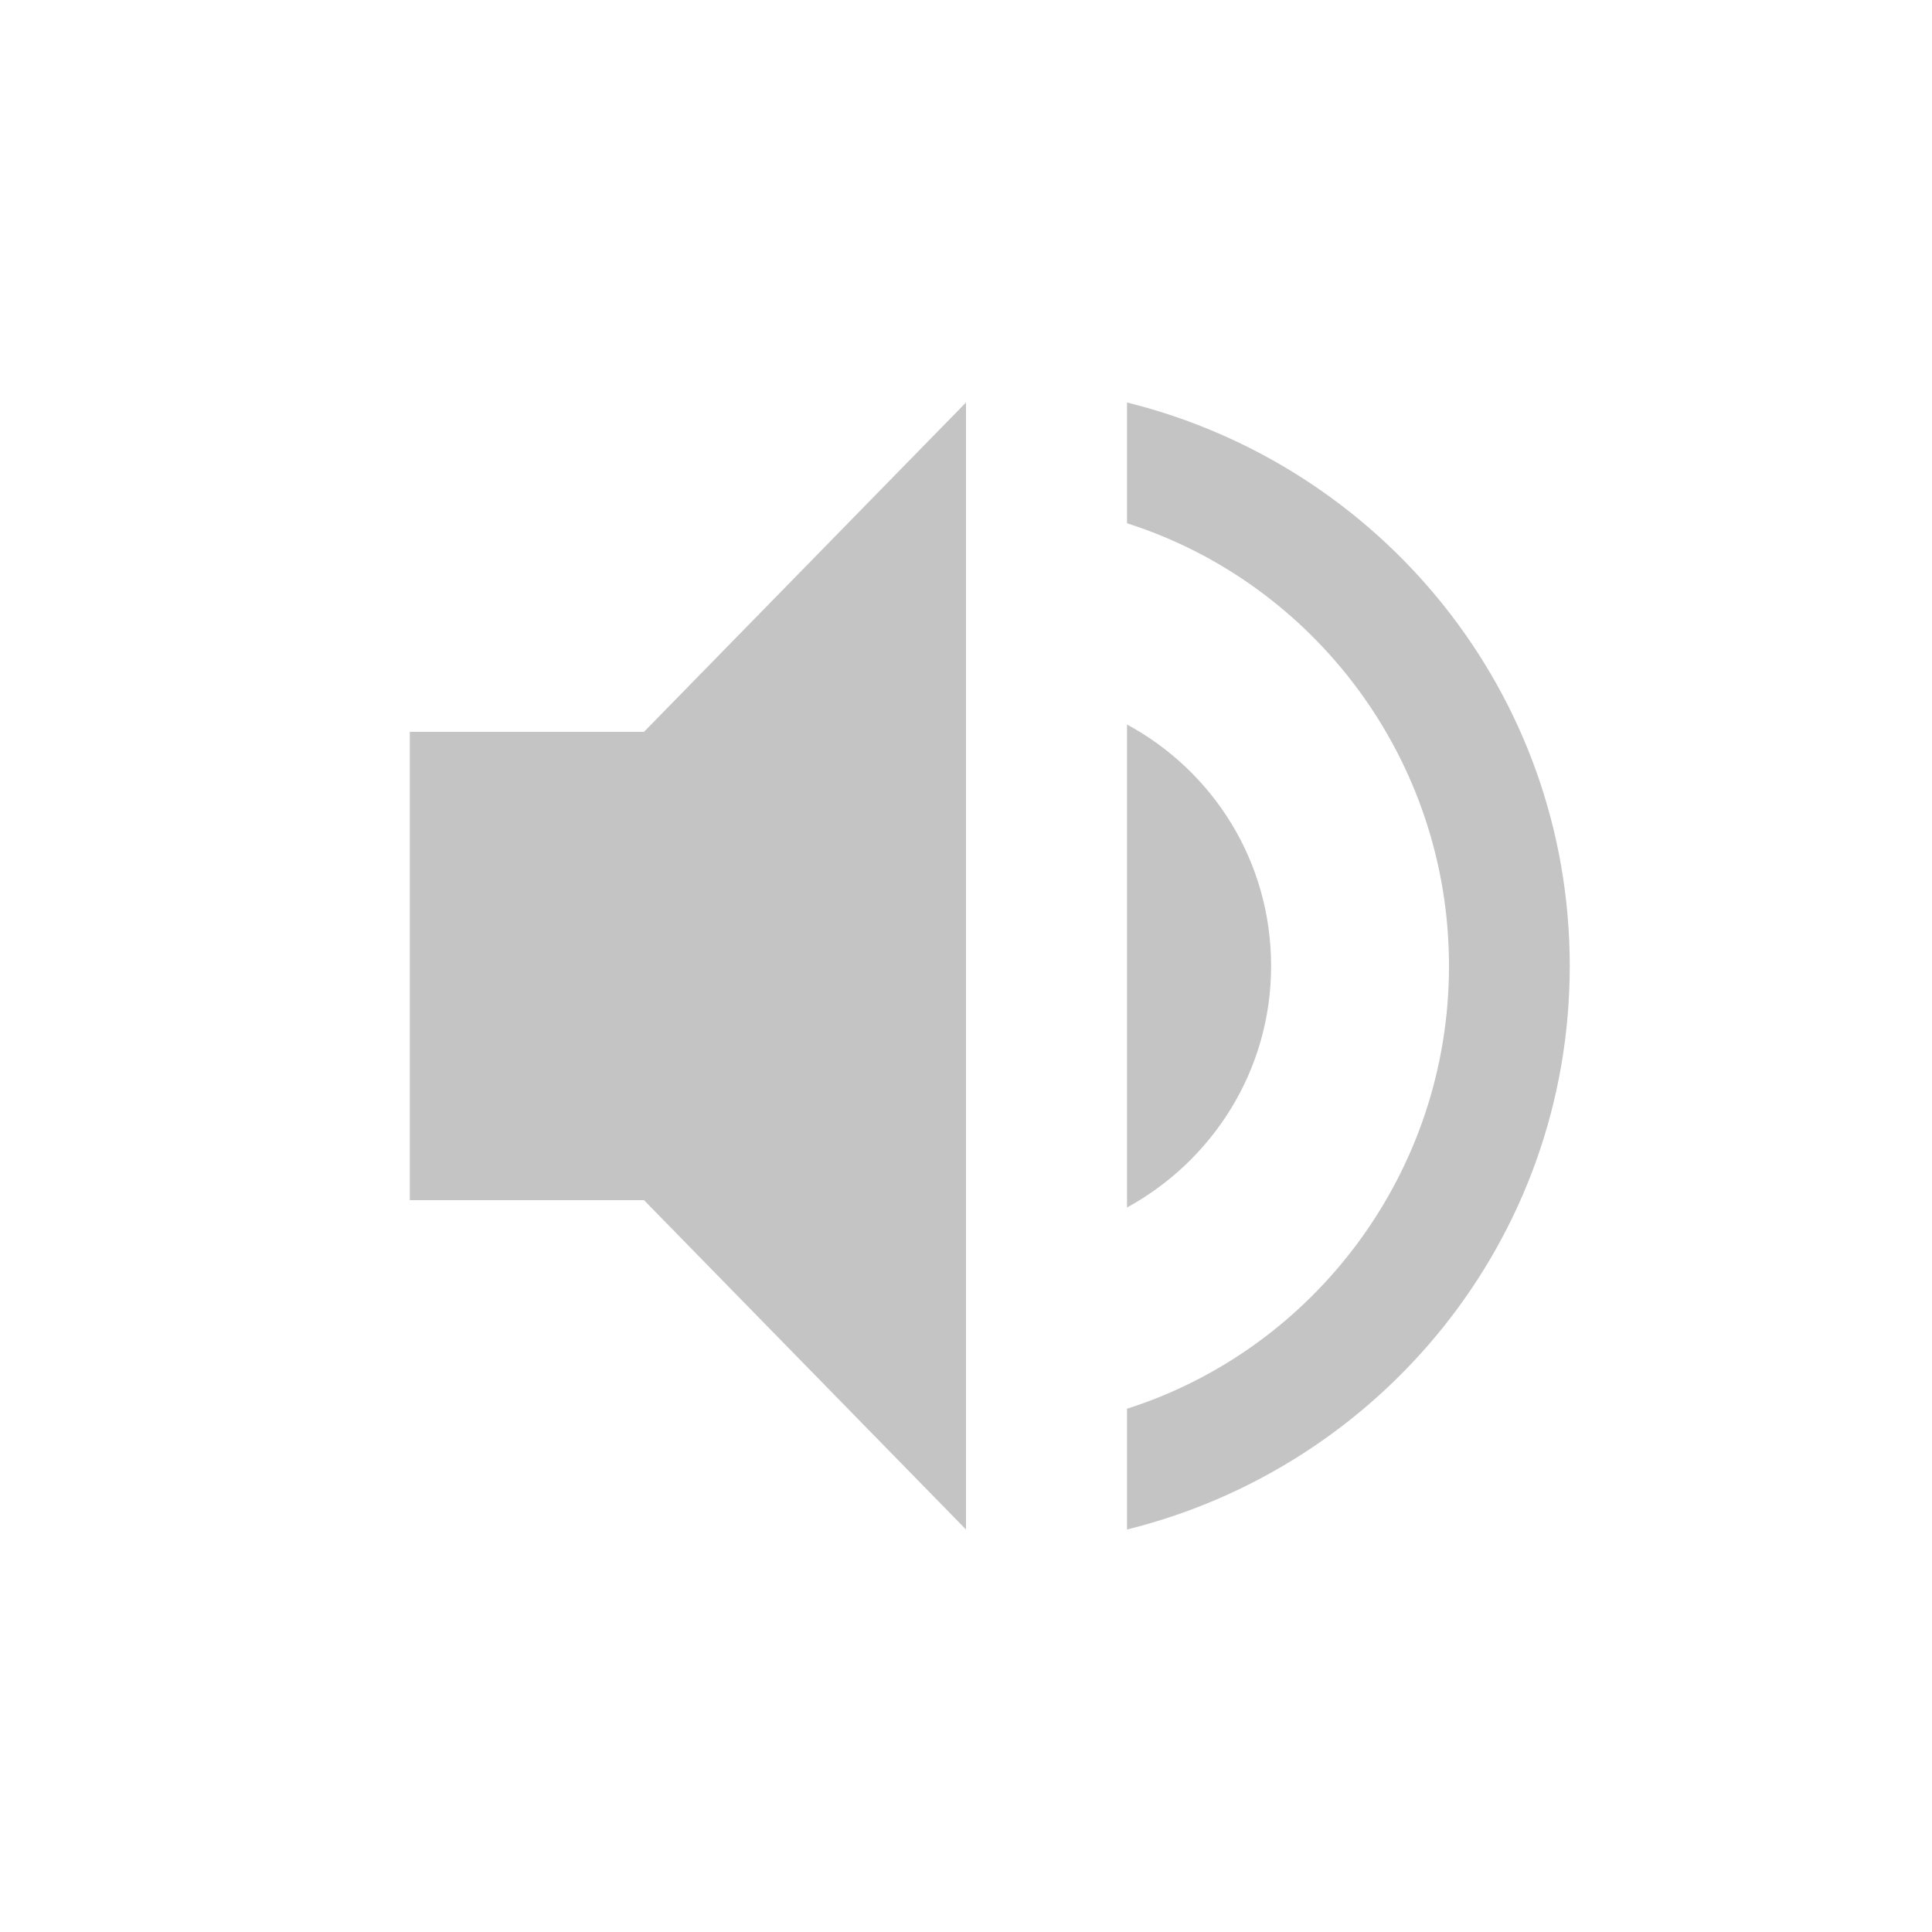
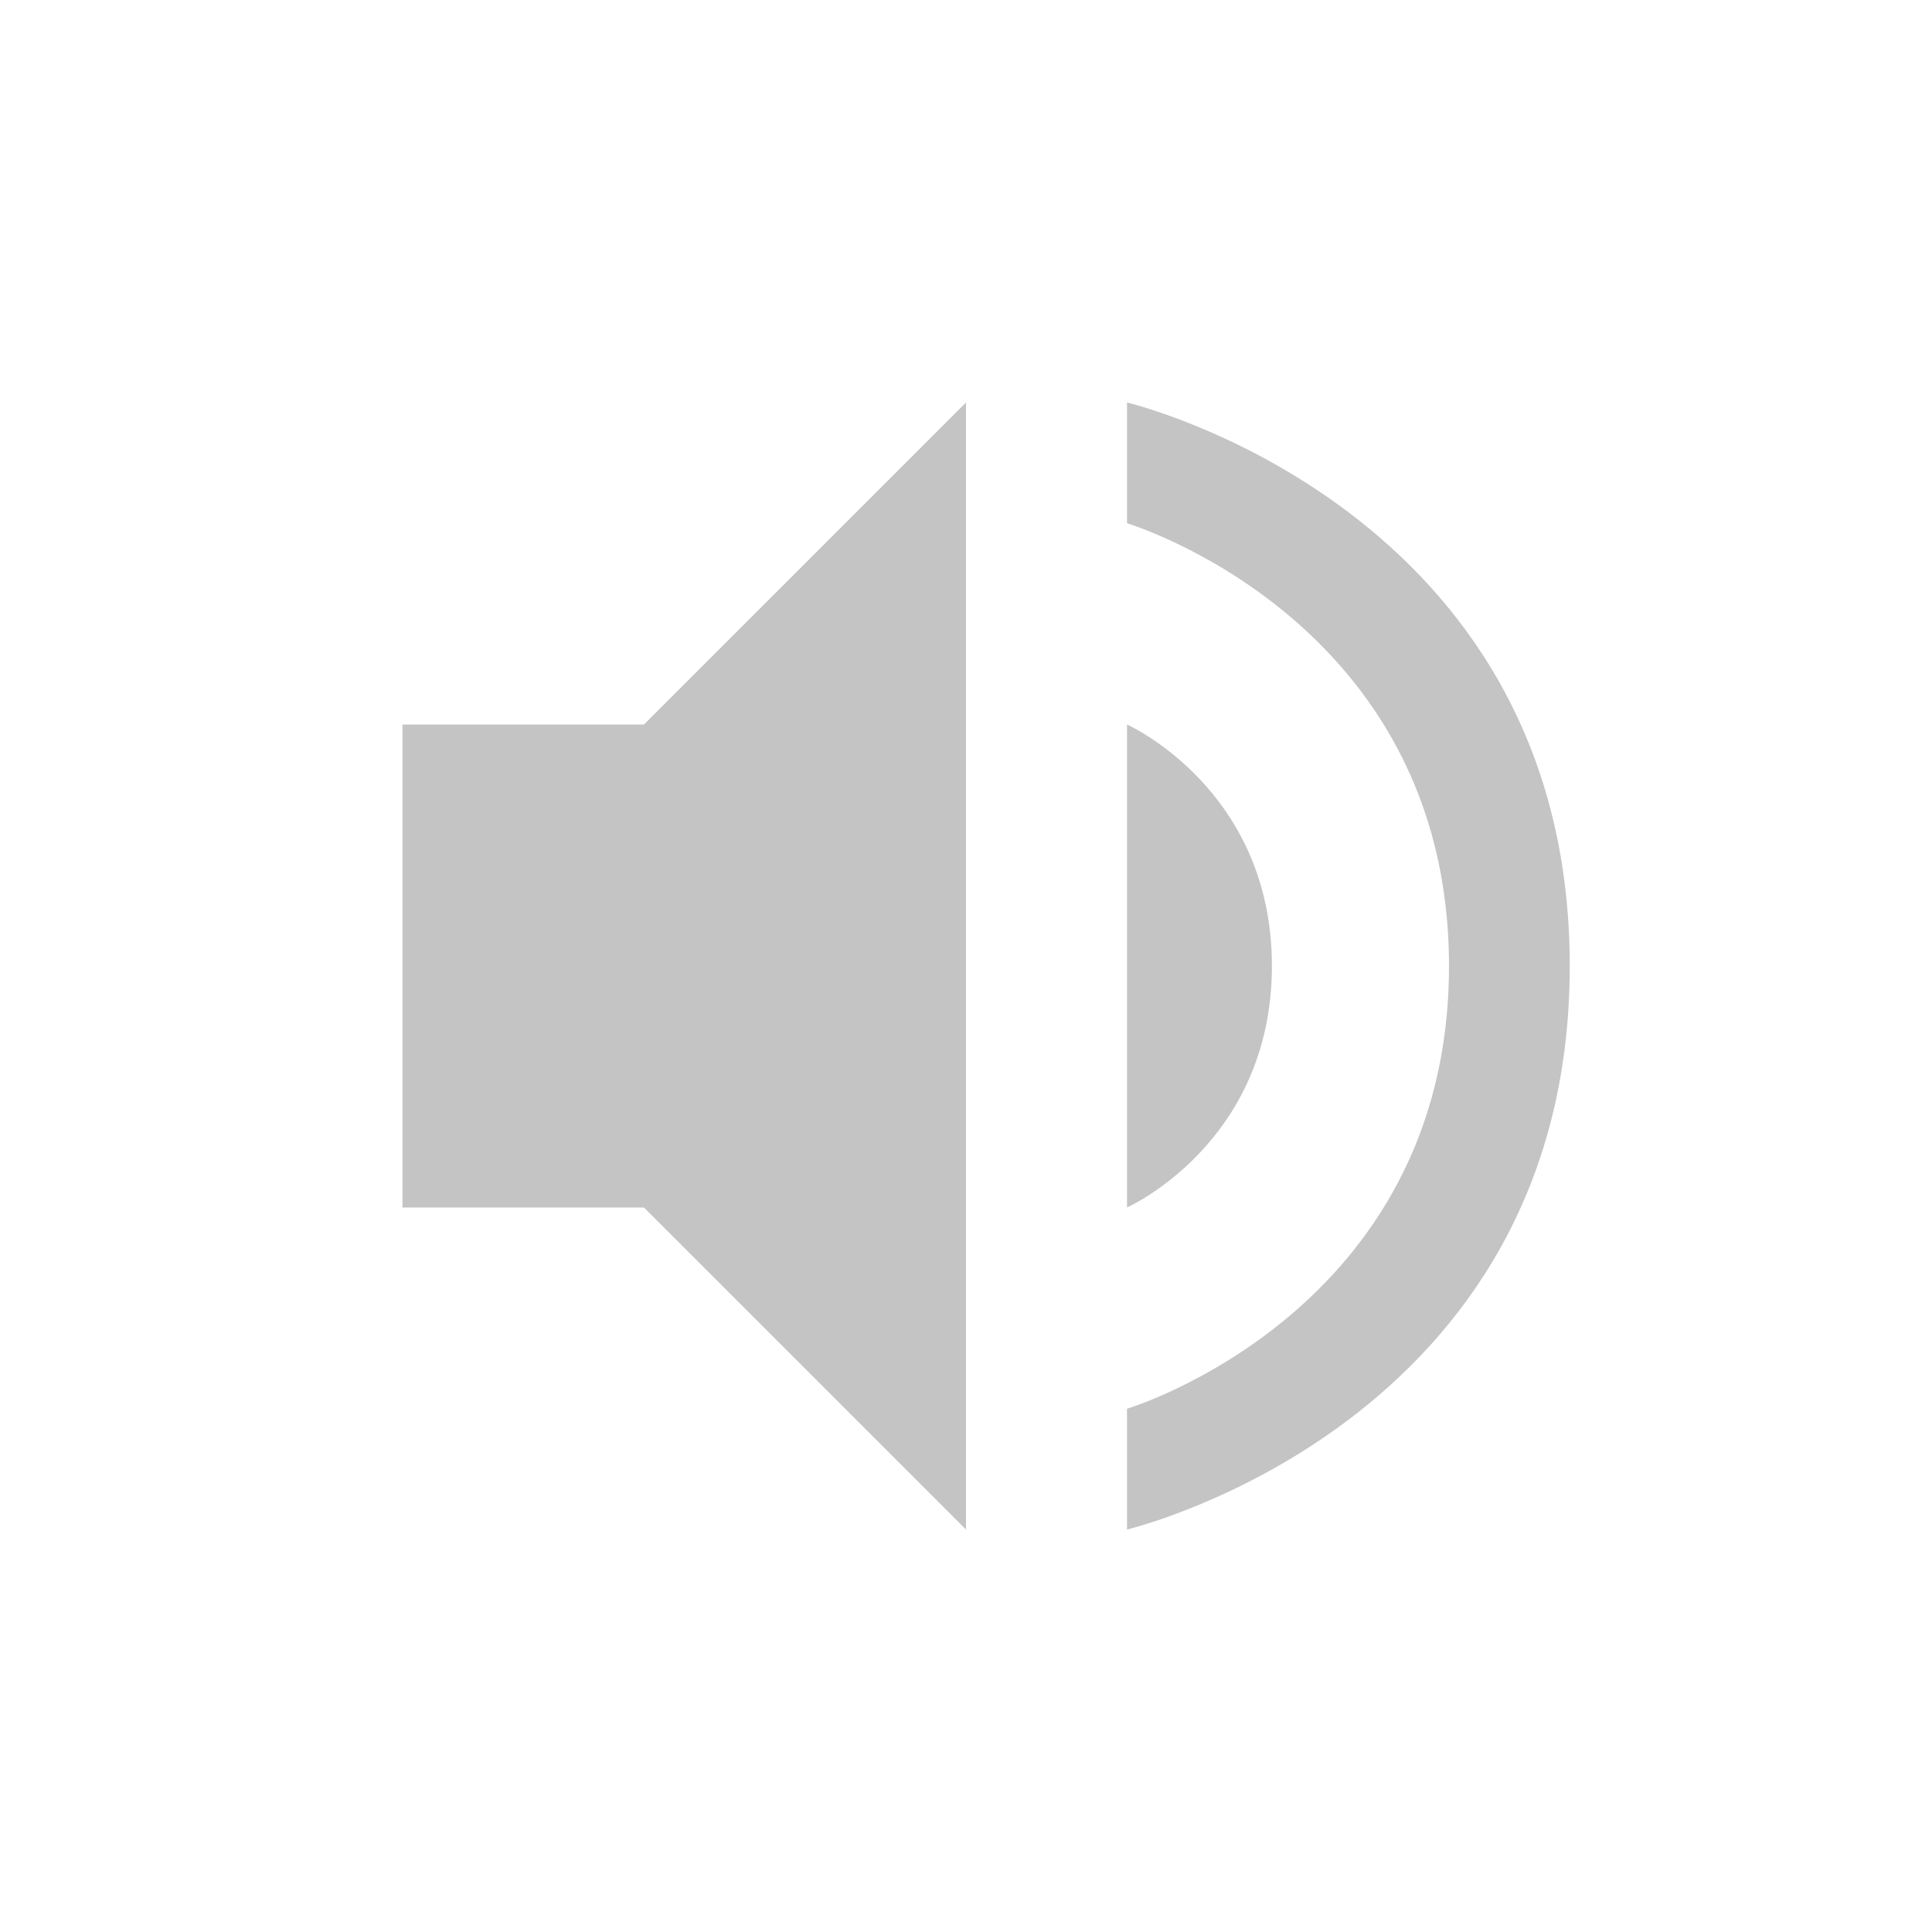
<svg xmlns="http://www.w3.org/2000/svg" height="24" width="24">
-   <g fill="#555">
-     <path d="m5.091 9.091v5.818h2.909l4 4.091v-14l-4 4.091z" opacity=".35" />
-     <path d="m14 5v1.5c2.32.74 4 2.93 4 5.5s-1.68 4.76-4 5.5v1.5c3.15-.78 5.5-3.6 5.5-7s-2.35-6.22-5.5-7z" opacity=".35" />
-     <path d="m15.79 12c0-1.3-.72-2.42-1.79-3v6c1.06-.58 1.79-1.7 1.79-3z" opacity=".35" />
-   </g>
+   <path d="m12 5-4 4h-3v6h3l4 4zm2 0v1.5s4 1.2 4 5.5-4 5.5-4 5.5v1.5s5.5-1.3 5.5-7-5.5-7-5.5-7zm0 4v6s1.8-.8 1.8-3-1.8-3-1.8-3z" fill="#555" opacity=".35" />
</svg>
